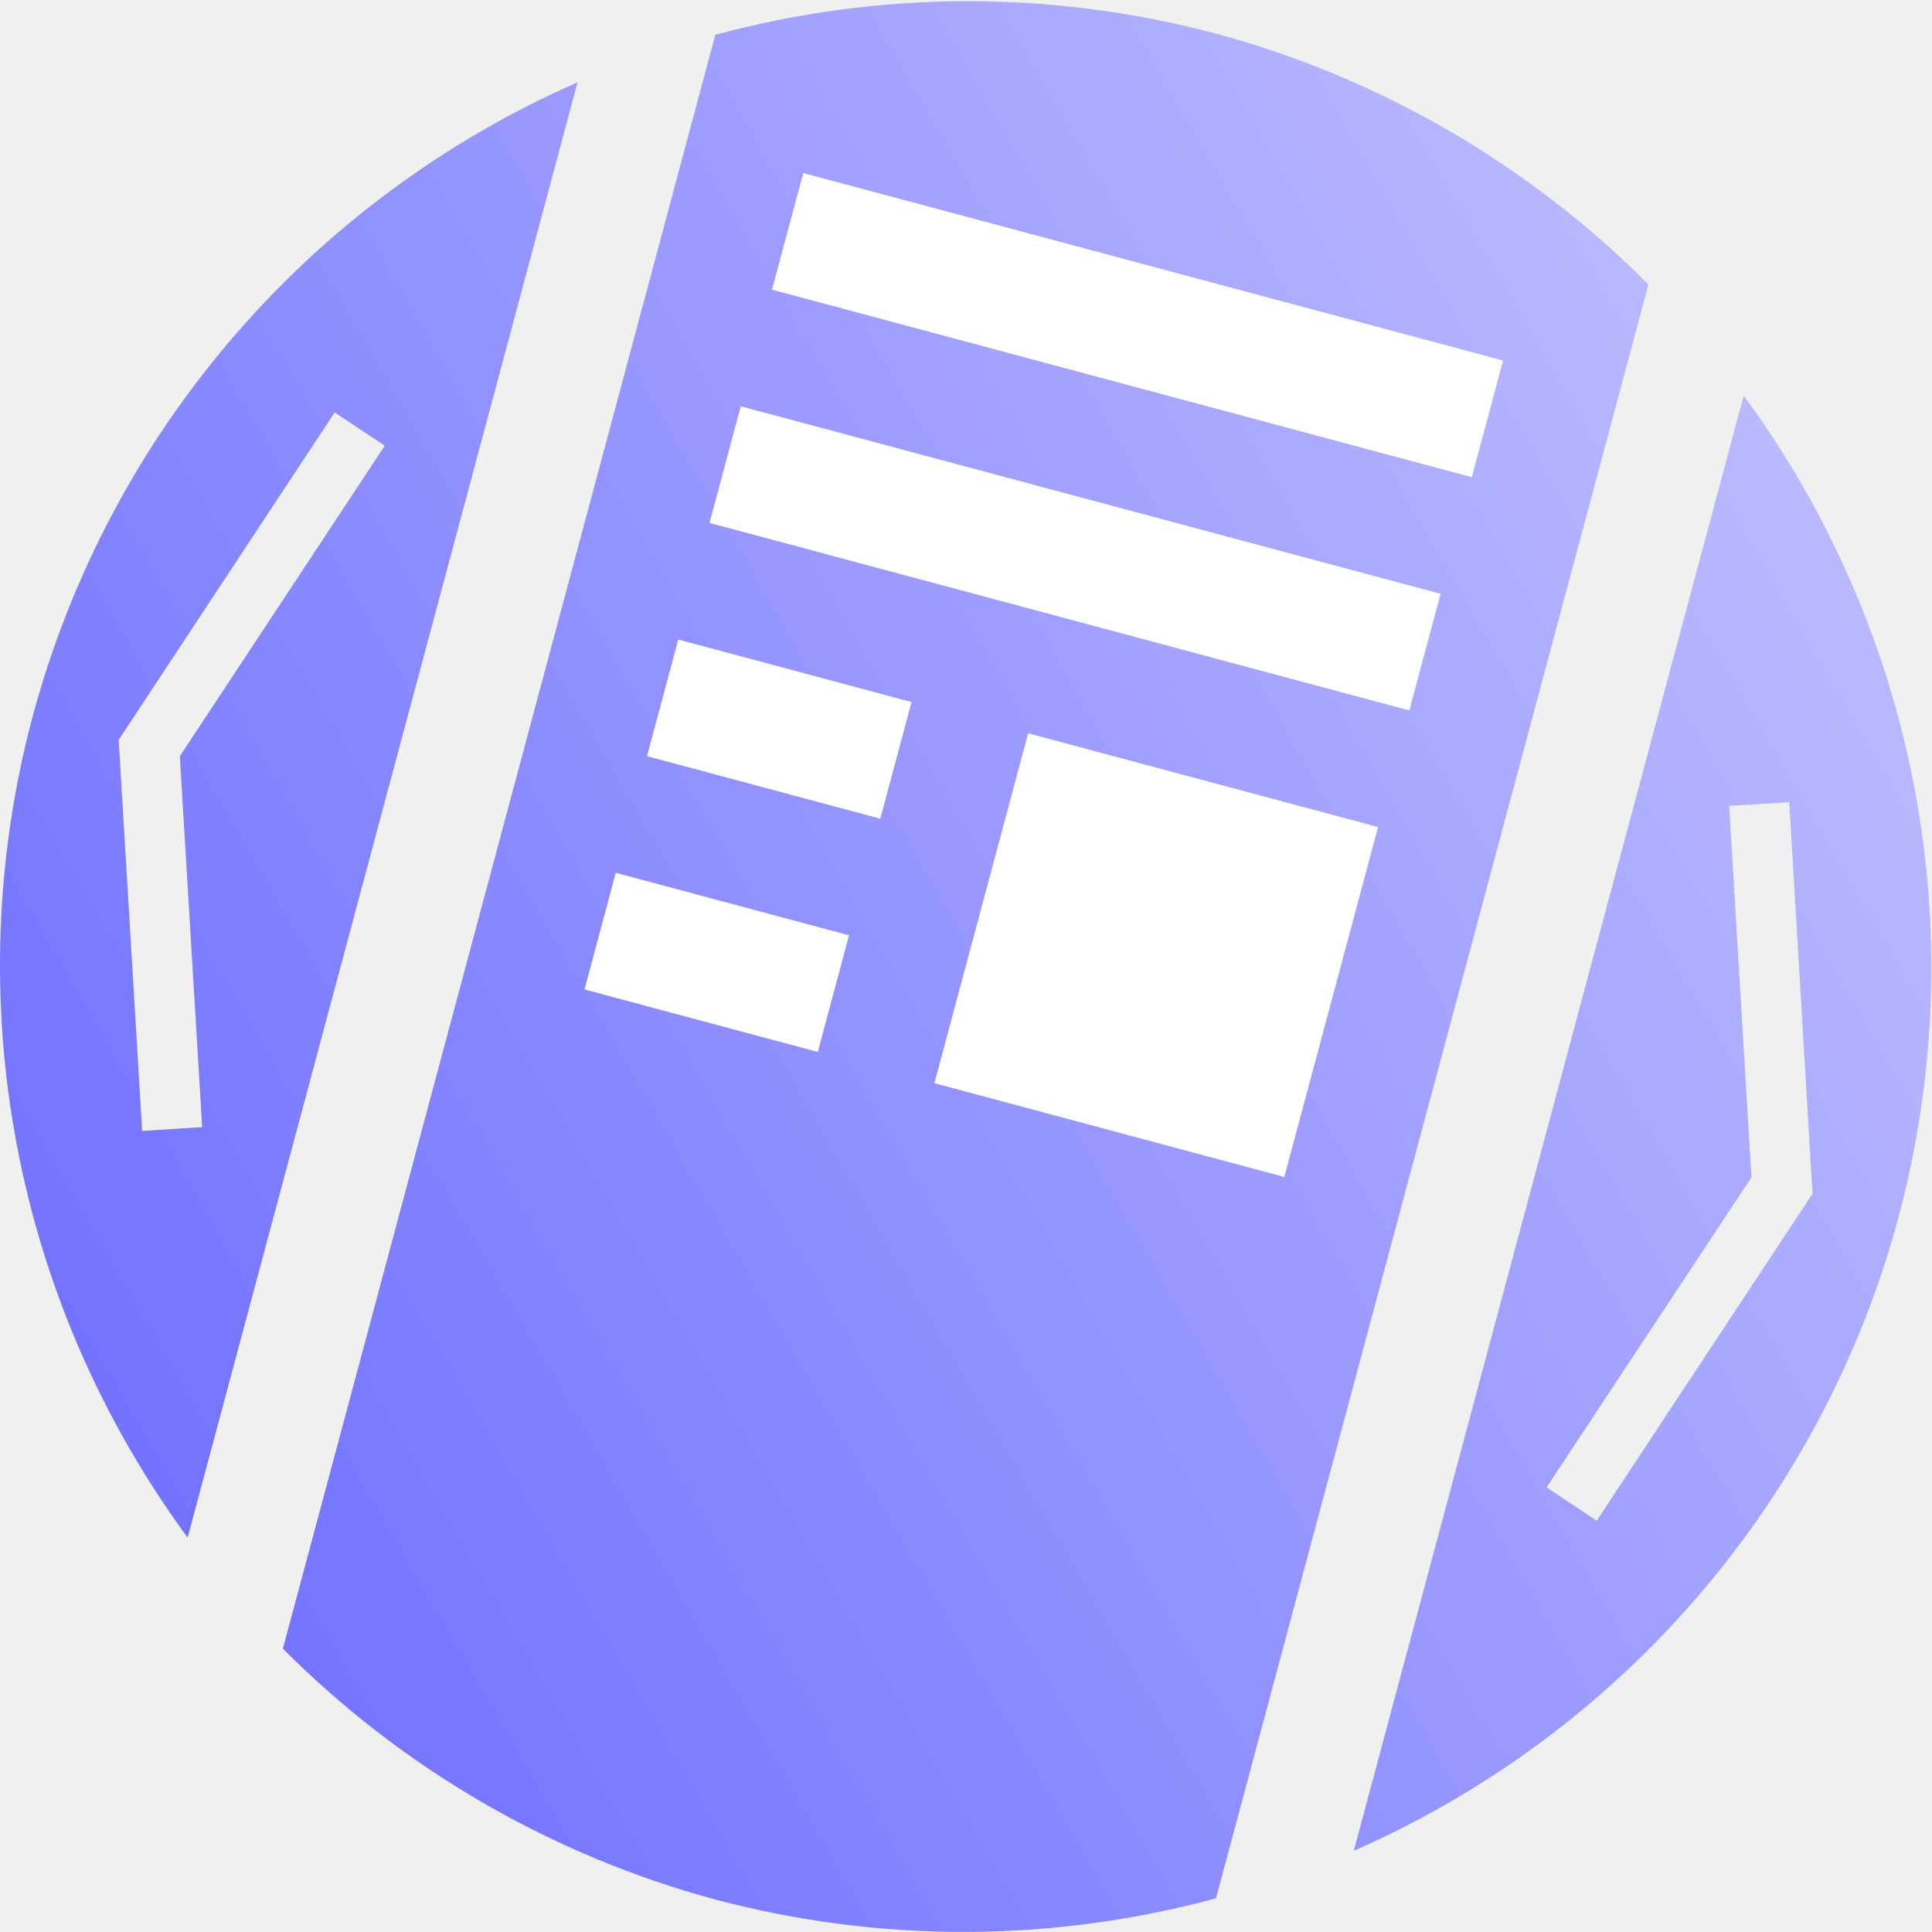
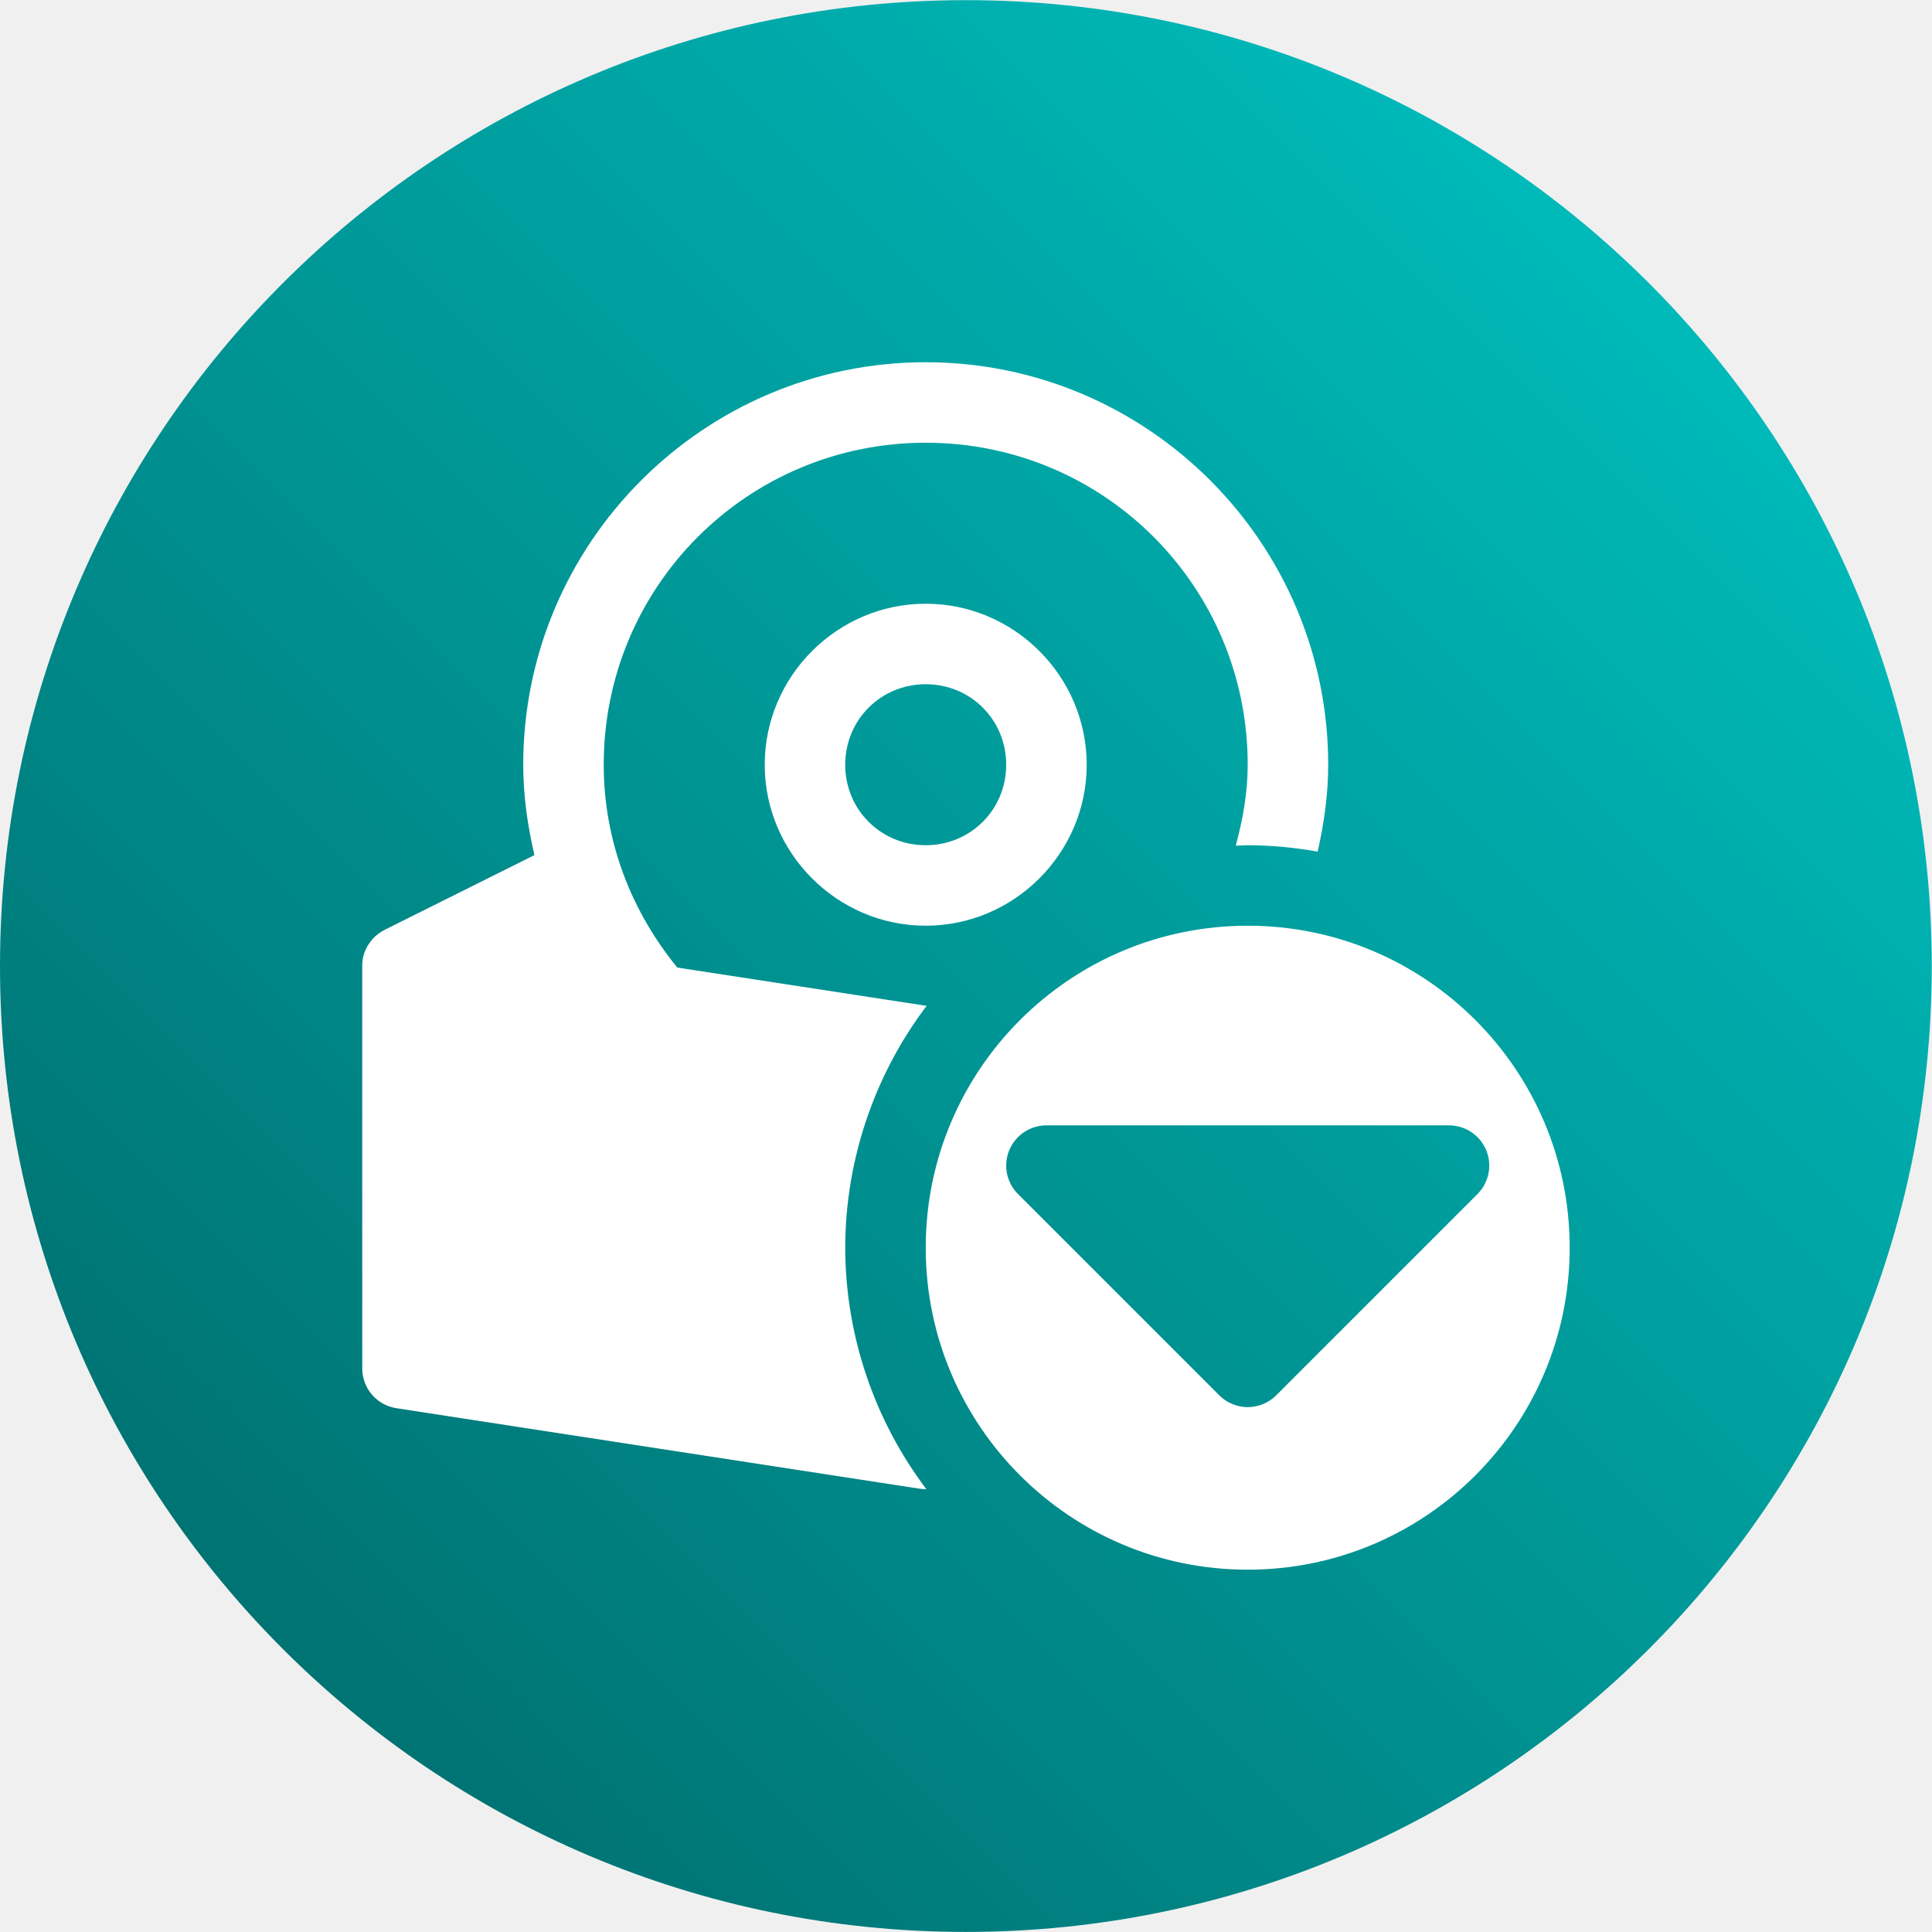
<svg xmlns="http://www.w3.org/2000/svg" xmlns:xlink="http://www.w3.org/1999/xlink" width="32" height="32" viewBox="0 0 8.467 8.467" version="1.1" id="svg8">
  <defs id="defs2">
-     <linearGradient id="linearGradient4495">
-       <stop id="stop4491" offset="0" style="stop-color:#6464ff;stop-opacity:1" />
-       <stop id="stop4493" offset="1" style="stop-color:#c8c8ff;stop-opacity:1" />
+     <linearGradient id="linearGradient4531">
+       <stop style="stop-color:#006464;stop-opacity:1" offset="0" id="stop4527" />
+       <stop style="stop-color:#00c8c8;stop-opacity:1" offset="1" id="stop4529" />
    </linearGradient>
-     <linearGradient gradientTransform="matrix(3.779527,0,0,3.779527,9.536742e-7,-1090.52)" gradientUnits="userSpaceOnUse" y2="288.533" x2="8.467" y1="297" x1="0" id="linearGradient4497" xlink:href="#linearGradient4495" />
+     <linearGradient xlink:href="#linearGradient4531" id="linearGradient4533" x1="0" y1="297" x2="8.467" y2="288.533" gradientUnits="userSpaceOnUse" />
  </defs>
  <g id="layer1" transform="translate(0,-288.5333)">
-     <g transform="translate(-0.00131737,0.00264261)" id="layer1-7">
-       <g transform="rotate(15,4.233329,292.7667)" id="g4274">
-         <path style="fill:url(#linearGradient4497);fill-opacity:1;stroke:none;stroke-width:0.265;stroke-linecap:round;stroke-linejoin:round;stroke-miterlimit:4;stroke-dasharray:none;stroke-opacity:1" d="M 16,0 A 16,16 0 0 0 8,2.166 V 29.84 A 16,16 0 0 0 16,32 16,16 0 0 0 24,29.834 V 2.16 A 16,16 0 0 0 16,0 Z M 6,3.516 A 16,16 0 0 0 0,16 16,16 0 0 0 6,28.471 Z M 26,3.529 V 28.484 A 16,16 0 0 0 32,16 16,16 0 0 0 26,3.529 Z M 3.529,9.84 4.473,10.156 2.525,16.004 4.473,21.842 3.529,22.16 1.477,16.004 Z m 24.943,0 2.051,6.164 -2.051,6.156 -0.945,-0.318 1.949,-5.838 -1.949,-5.848 z" transform="matrix(0.2645833,0,0,0.2645834,-2.5232634e-7,288.5333)" id="path4489" />
-         <path style="fill:#ffffff;fill-opacity:1;stroke:none;stroke-width:2;stroke-miterlimit:4;stroke-dasharray:none;stroke-opacity:1" d="M 10,4 V 6 H 22 V 4 Z m 0,4 v 2 H 22 V 8 Z m 0,4 v 2 h 4 v -2 z m 6,0 v 6 h 6 v -6 z m -6,4 v 2 h 4 v -2 z" transform="matrix(0.2645833,0,0,0.2645834,-2.5232634e-7,288.5333)" id="rect4244" />
-       </g>
+     <circle id="path17" cx="4.233" cy="292.767" r="4.233" style="stroke-width:0.265;fill-opacity:1;fill:url(#linearGradient4533)" />
+     <g id="g4545" transform="matrix(0.3527774,0,0,0.3527778,1.234728,289.768)" style="fill:#ffffff;fill-opacity:1">
+       <path id="path4509" d="M 8,1 C 5.244,1 3,3.244 3,6 3,6.388 3.055,6.761 3.139,7.123 l -1.844,0.92 a 0.5,0.5 0 0 0 -0.012,0.006 l -0.006,0.004 a 0.5,0.5 0 0 0 -0.037,0.02 0.5,0.5 0 0 0 -0.006,0.004 0.5,0.5 0 0 0 -0.035,0.023 0.5,0.5 0 0 0 -0.006,0.006 0.5,0.5 0 0 0 -0.033,0.027 0.5,0.5 0 0 0 -0.006,0.006 0.5,0.5 0 0 0 -0.029,0.029 0.5,0.5 0 0 0 -0.004,0.006 0.5,0.5 0 0 0 -0.031,0.041 0.5,0.5 0 0 0 -0.023,0.035 0.5,0.5 0 0 0 -0.004,0.006 0.5,0.5 0 0 0 -0.018,0.037 0.5,0.5 0 0 0 -0.01,0.023 0.5,0.5 0 0 0 -0.01,0.023 0.5,0.5 0 0 0 -0.002,0.008 0.5,0.5 0 0 0 -0.012,0.043 0.5,0.5 0 0 0 -0.002,0.006 A 0.5,0.5 0 0 0 1.004,8.438 0.5,0.5 0 0 0 1,8.48 0.5,0.5 0 0 0 1,8.488 0.5,0.5 0 0 0 1,8.496 0.5,0.5 0 0 0 1,8.5 v 5 a 0.5,0.5 0 0 0 0.424,0.494 l 6.5,1 A 0.5,0.5 0 0 0 8.008,15 5,5 0 0 1 7,12 5,5 0 0 1 8.014,8.992 L 8,8.994 4.914,8.52 C 4.351,7.831 4,6.962 4,6 4,3.785 5.785,2 8,2 c 2.215,0 4,1.785 4,4 0,0.351 -0.062,0.684 -0.148,1.006 A 5,5 0 0 1 12,7 5,5 0 0 1 12.869,7.08 C 12.948,6.731 13,6.372 13,6 13,3.244 10.756,1 8,1 Z M 8,4 C 6.901,4 6,4.901 6,6 6,7.099 6.901,8 8,8 9.099,8 10,7.099 10,6 10,4.901 9.099,4 8,4 Z M 8,5 C 8.558,5 9,5.442 9,6 9,6.558 8.558,7 8,7 7.442,7 7,6.558 7,6 7,5.442 7.442,5 8,5 Z" style="color:#000000;font-style:normal;font-variant:normal;font-weight:normal;font-stretch:normal;font-size:medium;line-height:normal;font-family:sans-serif;font-variant-ligatures:normal;font-variant-position:normal;font-variant-caps:normal;font-variant-numeric:normal;font-variant-alternates:normal;font-feature-settings:normal;text-indent:0;text-align:start;text-decoration:none;text-decoration-line:none;text-decoration-style:solid;text-decoration-color:#000000;letter-spacing:normal;word-spacing:normal;text-transform:none;writing-mode:lr-tb;direction:ltr;text-orientation:mixed;dominant-baseline:auto;baseline-shift:baseline;text-anchor:start;white-space:normal;shape-padding:0;clip-rule:nonzero;display:inline;overflow:visible;visibility:visible;opacity:1;isolation:auto;mix-blend-mode:normal;color-interpolation:sRGB;color-interpolation-filters:linearRGB;solid-color:#000000;solid-opacity:1;vector-effect:none;fill:#ffffff;fill-opacity:1;fill-rule:nonzero;stroke:none;stroke-width:1;stroke-linecap:round;stroke-linejoin:round;stroke-miterlimit:4;stroke-dasharray:none;stroke-dashoffset:0;stroke-opacity:1;color-rendering:auto;image-rendering:auto;shape-rendering:auto;text-rendering:auto;enable-background:accumulate" />
+       <path id="path4490" d="m 8,12 a 4,4 0 0 0 4,4 4,4 0 0 0 4,-4 4,4 0 0 0 -4,-4 4,4 0 0 0 -4,4 z m 1,-1.004 a 0.5,0.5 0 0 1 0.5,-0.516 h 5 a 0.5,0.5 0 0 1 0.354,0.854 l -2.5,2.5 a 0.5,0.5 0 0 1 -0.707,0 l -2.5,-2.5 A 0.5,0.5 0 0 1 9,10.996 Z" style="opacity:1;fill:#ffffff;fill-opacity:1;fill-rule:nonzero;stroke:none;stroke-width:1;stroke-linecap:round;stroke-linejoin:round;stroke-miterlimit:4;stroke-dasharray:none;stroke-dashoffset:0;stroke-opacity:1" />
    </g>
  </g>
</svg>
